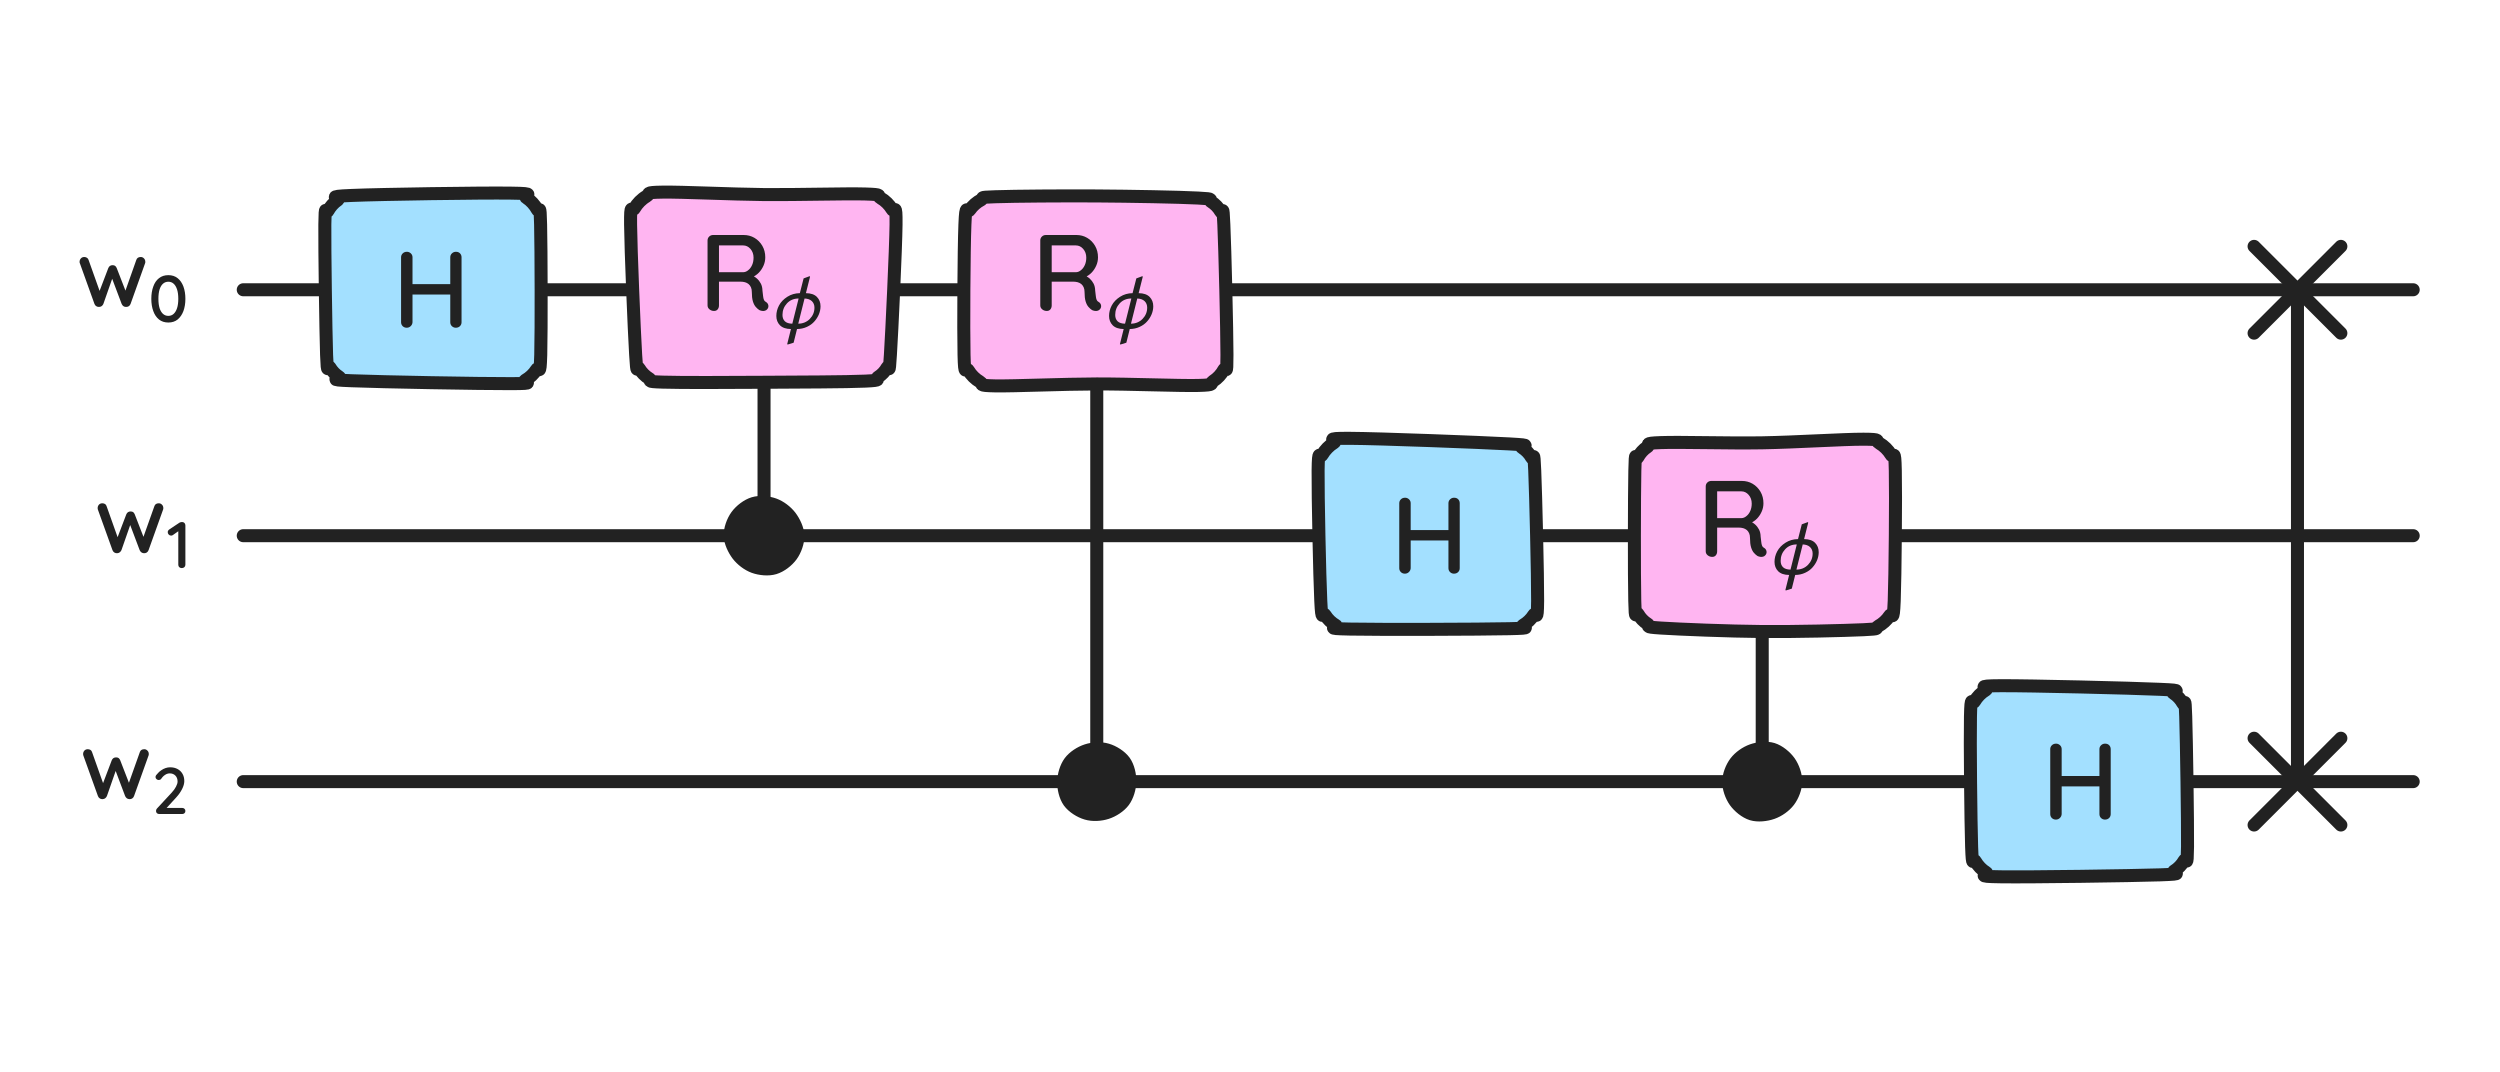
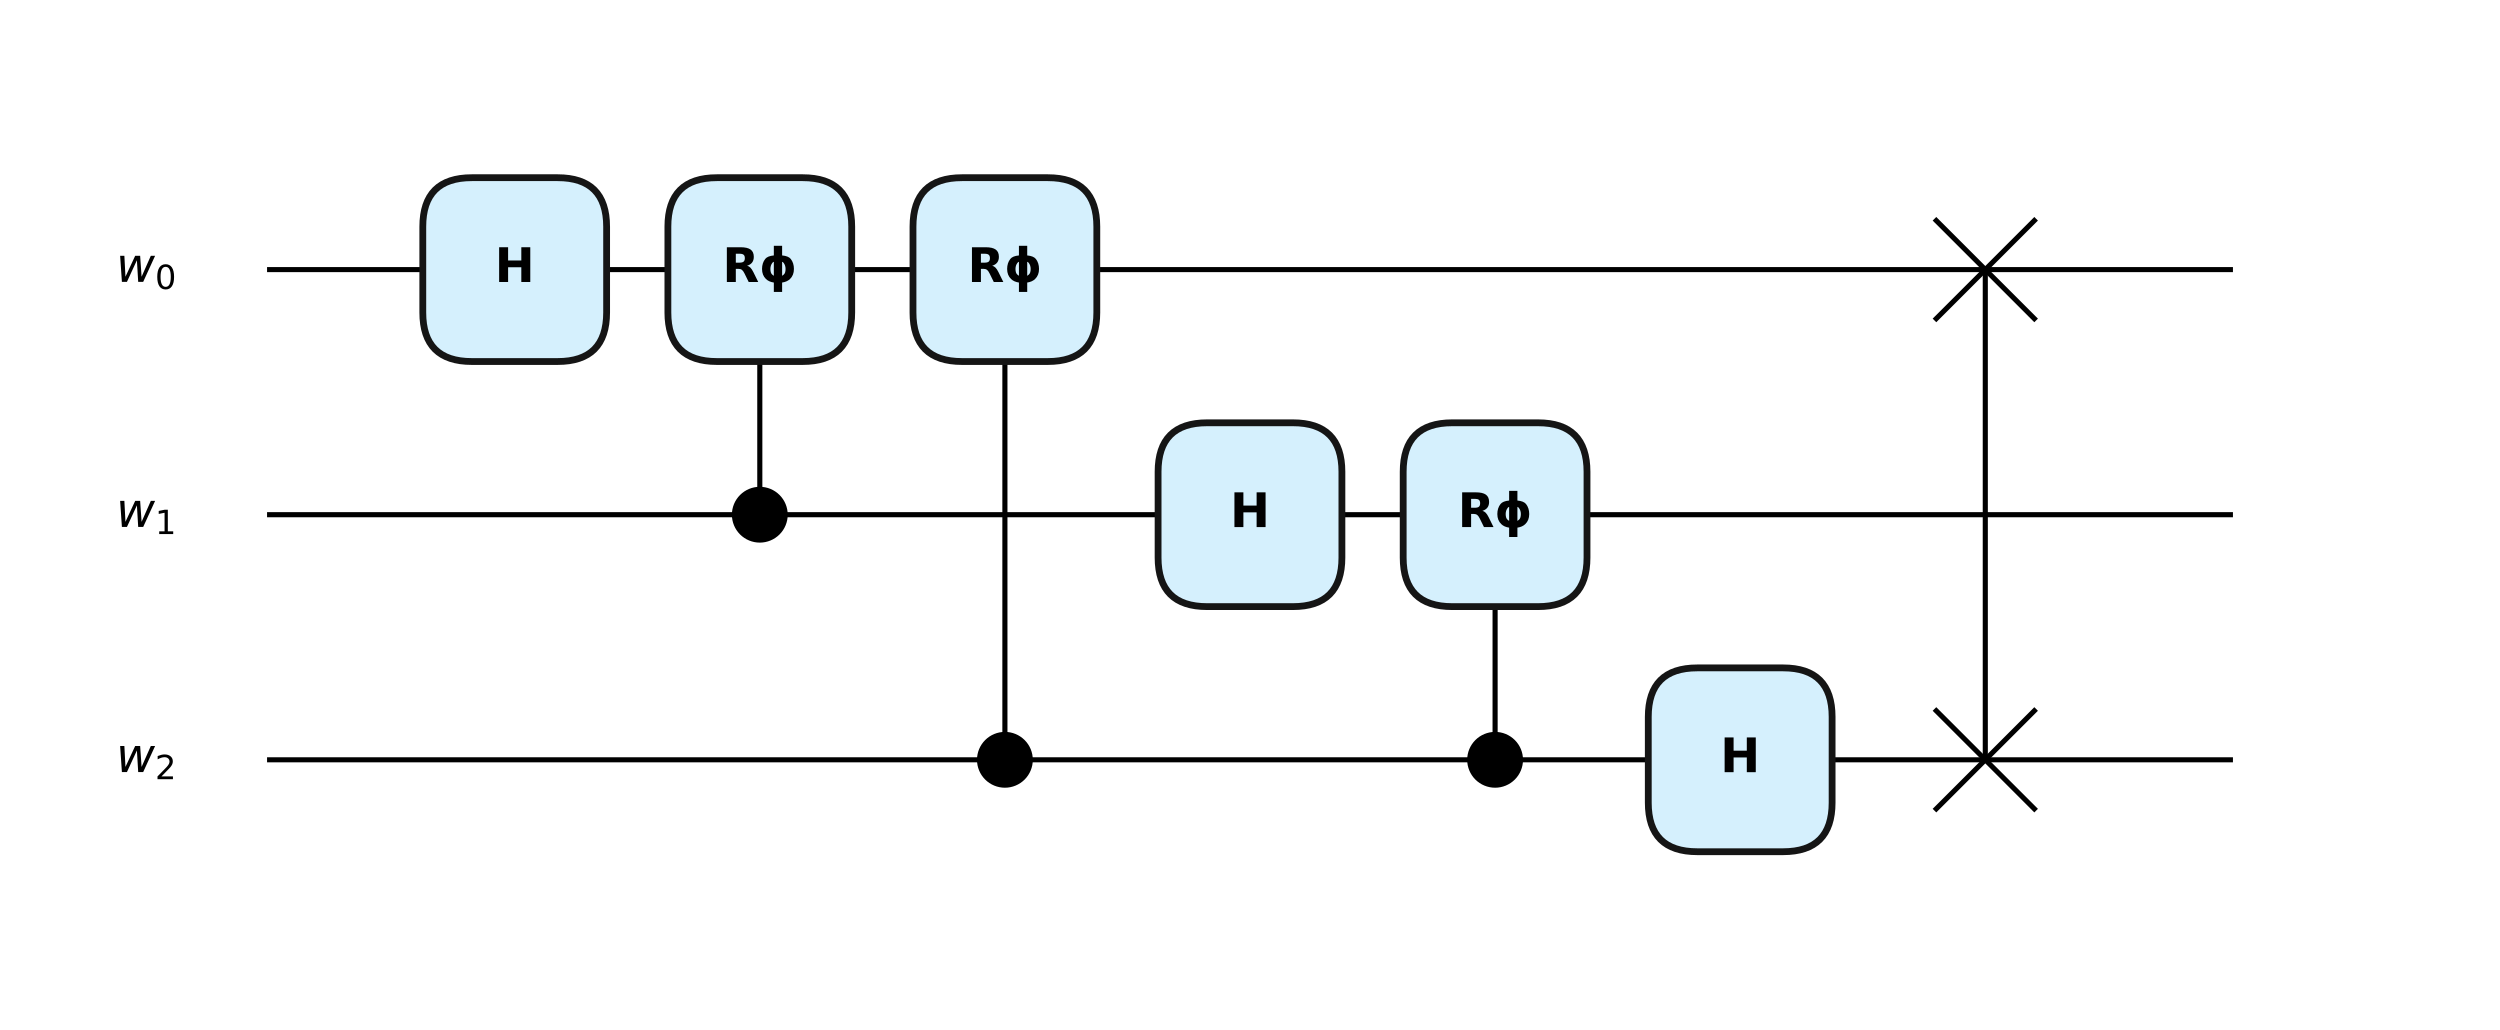
- <svg xmlns="http://www.w3.org/2000/svg" viewBox="-33.63 -40.06 345.63 148.13" width="345.63" height="148.13">
-   <g stroke-linecap="round" stroke-linejoin="round">
-     <path d="M0,0C2.27,0 9.09,0 13.64,0C18.18,0 22.73,0 27.27,0C31.82,0 36.36,0 40.91,0C45.45,0 50,0 54.55,0C59.09,0 63.64,0 68.18,0C72.73,0 77.27,0 81.82,0C86.36,0 90.91,0 95.45,0C100,0 104.55,0 109.09,0C113.64,0 118.18,0 122.73,0C127.27,0 131.82,0 136.36,0C140.91,0 145.45,0 150,0C154.55,0 159.09,0 163.64,0C168.18,0 172.73,0 177.27,0C181.82,0 186.36,0 190.91,0C195.45,0 200,0 204.55,0C209.09,0 213.64,0 218.18,0C222.73,0 227.27,0 231.82,0C236.36,0 240.91,0 245.45,0C250,0 254.55,0 259.09,0C263.64,0 268.18,0 272.73,0C277.27,0 281.82,0 286.36,0C290.91,0 297.73,0 300,0" fill="none" stroke="#222222" stroke-width="1.8" />
-     <path d="M0,34C2.27,34 9.09,34 13.64,34C18.18,34 22.73,34 27.27,34C31.82,34 36.36,34 40.91,34C45.45,34 50,34 54.55,34C59.09,34 63.64,34 68.18,34C72.73,34 77.27,34 81.82,34C86.36,34 90.91,34 95.45,34C100,34 104.55,34 109.09,34C113.64,34 118.18,34 122.73,34C127.27,34 131.82,34 136.36,34C140.91,34 145.45,34 150,34C154.55,34 159.09,34 163.64,34C168.18,34 172.73,34 177.27,34C181.82,34 186.36,34 190.91,34C195.45,34 200,34 204.55,34C209.09,34 213.64,34 218.18,34C222.73,34 227.27,34 231.82,34C236.36,34 240.91,34 245.45,34C250,34 254.55,34 259.09,34C263.64,34 268.18,34 272.73,34C277.27,34 281.82,34 286.36,34C290.91,34 297.73,34 300,34" fill="none" stroke="#222222" stroke-width="1.8" />
-     <path d="M0,68C2.27,68 9.09,68 13.64,68C18.18,68 22.73,68 27.27,68C31.82,68 36.36,68 40.91,68C45.45,68 50,68 54.55,68C59.09,68 63.64,68 68.18,68C72.73,68 77.27,68 81.82,68C86.36,68 90.91,68 95.45,68C100,68 104.55,68 109.09,68C113.64,68 118.18,68 122.73,68C127.27,68 131.82,68 136.36,68C140.91,68 145.45,68 150,68C154.55,68 159.09,68 163.64,68C168.18,68 172.73,68 177.27,68C181.82,68 186.36,68 190.91,68C195.45,68 200,68 204.55,68C209.09,68 213.64,68 218.18,68C222.73,68 227.27,68 231.82,68C236.36,68 240.91,68 245.45,68C250,68 254.55,68 259.09,68C263.64,68 268.18,68 272.73,68C277.27,68 281.82,68 286.36,68C290.91,68 297.73,68 300,68" fill="none" stroke="#222222" stroke-width="1.8" />
-     <path d="M72,0C72,1.89 72,7.56 72,11.33C72,15.11 72,18.89 72,22.67C72,26.44 72,32.11 72,34" fill="none" stroke="#222222" stroke-width="1.8" />
-     <path d="M118,0C118,2.27 118,9.07 118,13.6C118,18.13 118,22.67 118,27.2C118,31.73 118,36.27 118,40.8C118,45.33 118,49.87 118,54.4C118,58.93 118,65.73 118,68" fill="none" stroke="#222222" stroke-width="1.8" />
-     <path d="M210,34C210,35.89 210,41.56 210,45.33C210,49.11 210,52.89 210,56.67C210,60.44 210,66.11 210,68" fill="none" stroke="#222222" stroke-width="1.8" />
-     <path d="M284,0C284,2.27 284,9.07 284,13.6C284,18.13 284,22.67 284,27.2C284,31.73 284,36.27 284,40.8C284,45.33 284,49.87 284,54.4C284,58.93 284,65.73 284,68" fill="none" stroke="#222222" stroke-width="1.8" />
-     <path d="M39.15,-12.72C39.75,-12.34 40.31,-11.72 40.64,-11.1C40.97,-10.48 41.03,-12.35 41.11,-9C41.19,-5.65 41.22,5.66 41.13,9C41.03,12.34 40.89,10.46 40.54,11.04C40.18,11.62 39.6,12.17 39.02,12.49C38.43,12.81 41,12.97 37,12.98C33,13 18.96,12.74 15,12.58C11.04,12.43 13.75,12.35 13.25,12.04C12.74,11.73 12.28,11.24 11.99,10.74C11.7,10.23 11.64,12.29 11.52,9C11.41,5.71 11.25,-5.68 11.28,-9C11.32,-12.32 11.42,-10.33 11.71,-10.9C12.01,-11.46 12.5,-12.03 13.05,-12.39C13.59,-12.74 11.01,-12.88 15,-13.04C18.99,-13.21 32.98,-13.42 37,-13.36C41.02,-13.31 38.54,-13.09 39.15,-12.72Z" fill="#A3E0FF" stroke="#222222" stroke-width="1.8" />
-     <path d="M88.12,-12.68C88.74,-12.33 89.33,-11.74 89.69,-11.13C90.04,-10.52 90.28,-12.35 90.25,-9C90.21,-5.65 89.68,5.71 89.47,9C89.27,12.29 89.31,10.23 89.02,10.75C88.74,11.26 88.28,11.76 87.77,12.07C87.27,12.39 88.63,12.51 86,12.63C83.37,12.75 76.67,12.76 72,12.79C67.33,12.81 60.65,12.86 58,12.77C55.35,12.69 56.66,12.58 56.11,12.27C55.57,11.95 55.05,11.42 54.74,10.88C54.43,10.34 54.45,12.31 54.25,9C54.05,5.69 53.58,-5.62 53.55,-9C53.52,-12.38 53.73,-10.6 54.09,-11.26C54.46,-11.91 55.09,-12.55 55.74,-12.92C56.39,-13.29 55.29,-13.46 58,-13.5C60.71,-13.54 67.33,-13.21 72,-13.16C76.67,-13.12 83.31,-13.32 86,-13.24C88.69,-13.16 87.51,-13.03 88.12,-12.68Z" fill="#FFB5F1" stroke="#222222" stroke-width="1.8" />
-     <path d="M133.83,-12.17C134.35,-11.85 134.84,-11.34 135.13,-10.81C135.42,-10.28 135.43,-12.3 135.57,-9C135.72,-5.7 136,5.66 136,9C136,12.34 135.88,10.45 135.56,11.06C135.24,11.66 134.69,12.27 134.1,12.63C133.5,12.99 134.68,13.16 132,13.23C129.32,13.29 122.67,13.01 118,13.02C113.33,13.03 106.69,13.33 104,13.29C101.31,13.24 102.47,13.08 101.85,12.73C101.22,12.37 100.62,11.78 100.26,11.16C99.89,10.54 99.73,12.36 99.65,9C99.57,5.64 99.63,-5.66 99.77,-9C99.9,-12.34 100.08,-10.48 100.45,-11.05C100.83,-11.62 101.43,-12.13 102.02,-12.43C102.61,-12.74 101.34,-12.77 104,-12.86C106.66,-12.95 113.33,-13 118,-12.97C122.67,-12.94 129.36,-12.82 132,-12.68C134.64,-12.55 133.31,-12.48 133.83,-12.17Z" fill="#FFB5F1" stroke="#222222" stroke-width="1.8" />
-     <path d="M176.82,21.84C177.34,22.16 177.83,22.68 178.11,23.2C178.4,23.73 178.41,21.7 178.55,25C178.69,28.3 178.97,39.67 178.95,43C178.92,46.33 178.73,44.4 178.4,44.96C178.07,45.52 177.51,46.05 176.95,46.37C176.38,46.69 178.99,46.77 175,46.86C171.01,46.95 156.99,46.99 153,46.91C149.01,46.83 151.61,46.71 151.04,46.39C150.47,46.07 149.92,45.54 149.58,44.98C149.23,44.41 149.13,46.33 148.97,43C148.81,39.67 148.57,28.37 148.6,25C148.64,21.63 148.82,23.44 149.18,22.8C149.55,22.16 150.15,21.54 150.78,21.16C151.42,20.79 148.96,20.51 153,20.54C157.04,20.56 171.03,21.09 175,21.31C178.97,21.53 176.3,21.53 176.82,21.84Z" fill="#A3E0FF" stroke="#222222" stroke-width="1.8" />
-     <path d="M226.19,21.21C226.82,21.57 227.43,22.17 227.8,22.8C228.17,23.44 228.33,21.63 228.4,25C228.48,28.37 228.38,39.65 228.25,43C228.11,46.35 227.97,44.49 227.6,45.08C227.23,45.66 226.63,46.2 226.03,46.52C225.43,46.84 226.67,46.87 224,47C221.33,47.12 214.67,47.29 210,47.25C205.33,47.21 198.64,46.94 196,46.77C193.36,46.6 194.68,46.53 194.15,46.2C193.62,45.88 193.13,45.36 192.84,44.83C192.54,44.29 192.45,46.3 192.38,43C192.3,39.7 192.32,28.31 192.39,25C192.46,21.69 192.52,23.7 192.81,23.16C193.1,22.61 193.58,22.07 194.11,21.73C194.64,21.39 193.35,21.22 196,21.13C198.65,21.03 205.33,21.24 210,21.16C214.67,21.08 221.3,20.65 224,20.66C226.7,20.67 225.55,20.86 226.19,21.21Z" fill="#FFB5F1" stroke="#222222" stroke-width="1.8" />
-     <path d="M266.86,55.79C267.38,56.11 267.87,56.65 268.15,57.18C268.43,57.72 268.44,55.7 268.55,59C268.66,62.3 268.83,73.68 268.8,77C268.76,80.32 268.64,78.37 268.33,78.92C268.02,79.48 267.49,80.03 266.94,80.36C266.38,80.68 268.99,80.75 265,80.89C261.01,81.02 247.01,81.22 243,81.16C238.99,81.11 241.53,80.91 240.95,80.55C240.36,80.2 239.82,79.62 239.48,79.03C239.15,78.44 239.07,80.34 238.95,77C238.84,73.66 238.72,62.35 238.79,59C238.86,55.65 239.01,57.51 239.36,56.9C239.71,56.29 240.28,55.71 240.89,55.35C241.5,54.99 238.98,54.76 243,54.74C247.02,54.72 261.02,55.06 265,55.24C268.98,55.41 266.33,55.46 266.86,55.79Z" fill="#A3E0FF" stroke="#222222" stroke-width="1.8" />
-     <path d="M75.77,36.74C75.23,37.48 74.31,38.19 73.45,38.45C72.59,38.71 71.45,38.59 70.61,38.29C69.76,37.98 68.93,37.34 68.38,36.63C67.84,35.91 67.35,34.89 67.32,34C67.3,33.11 67.69,32 68.23,31.26C68.77,30.52 69.69,29.81 70.55,29.55C71.41,29.29 72.55,29.41 73.39,29.71C74.24,30.02 75.07,30.66 75.62,31.37C76.16,32.09 76.65,33.11 76.68,34C76.7,34.89 76.31,36 75.77,36.74Z" fill="#222222" stroke="#222222" stroke-width="1.8" />
-     <path d="M121.71,70.7C121.18,71.41 120.25,72.01 119.39,72.29C118.54,72.57 117.44,72.64 116.58,72.38C115.71,72.13 114.71,71.5 114.18,70.77C113.66,70.04 113.41,68.91 113.43,68C113.45,67.09 113.76,66.02 114.29,65.3C114.82,64.59 115.75,63.99 116.61,63.71C117.46,63.43 118.56,63.36 119.42,63.62C120.29,63.87 121.29,64.5 121.82,65.23C122.34,65.96 122.59,67.09 122.57,68C122.55,68.91 122.24,69.98 121.71,70.7Z" fill="#222222" stroke="#222222" stroke-width="1.8" />
-     <path d="M213.67,70.67C213.13,71.38 212.25,72 211.4,72.3C210.54,72.6 209.41,72.73 208.55,72.47C207.69,72.2 206.79,71.46 206.26,70.72C205.73,69.97 205.36,68.9 205.37,68C205.38,67.1 205.79,66.05 206.33,65.33C206.87,64.62 207.75,64 208.6,63.7C209.46,63.4 210.59,63.27 211.45,63.53C212.31,63.8 213.21,64.54 213.74,65.28C214.27,66.03 214.64,67.1 214.63,68C214.62,68.9 214.21,69.95 213.67,70.67Z" fill="#222222" stroke="#222222" stroke-width="1.8" />
-     <path d="M278,-6C279,-5 282,-2 284,0C286,2 289,5 290,6" fill="none" stroke="#222222" stroke-width="1.8" />
-     <path d="M278,6C279,5 282,2 284,0C286,-2 289,-5 290,-6" fill="none" stroke="#222222" stroke-width="1.8" />
-     <path d="M278,62C279,63 282,66 284,68C286,70 289,73 290,74" fill="none" stroke="#222222" stroke-width="1.8" />
-     <path d="M278,74C279,73 282,70 284,68C286,66 289,63 290,62" fill="none" stroke="#222222" stroke-width="1.8" />
-     <path d="M22.63,-5.25Q22.93,-5.25 23.17,-5.03Q23.4,-4.81 23.4,-4.49L23.4,4.49Q23.38,4.81 23.15,5.03Q22.92,5.25 22.6,5.25Q22.26,5.25 22.04,5.03Q21.82,4.81 21.82,4.49L21.82,-4.49Q21.82,-4.81 22.05,-5.03Q22.27,-5.25 22.63,-5.25ZM29.4,-5.25Q29.76,-5.25 29.97,-5.03Q30.18,-4.81 30.18,-4.49L30.18,4.49Q30.18,4.81 29.96,5.03Q29.74,5.25 29.38,5.25Q29.07,5.25 28.84,5.03Q28.62,4.81 28.62,4.49L28.62,-4.49Q28.62,-4.81 28.85,-5.03Q29.08,-5.25 29.4,-5.25ZM22.57,-0.78L29.41,-0.78L29.4,0.66L22.56,0.66L22.57,-0.78Z" fill="#222222" stroke="none" />
-     <path d="M65.09,2.93Q64.73,2.93 64.46,2.71Q64.19,2.49 64.19,2.16L64.19,-6.81Q64.19,-7.14 64.42,-7.36Q64.64,-7.57 64.96,-7.57L69.19,-7.57Q70,-7.57 70.67,-7.18Q71.35,-6.78 71.76,-6.08Q72.17,-5.38 72.17,-4.48Q72.17,-3.88 71.93,-3.34Q71.69,-2.79 71.29,-2.37Q70.88,-1.95 70.37,-1.74L70.21,-2.02Q70.67,-1.86 71.02,-1.55Q71.36,-1.24 71.57,-0.83Q71.77,-0.42 71.78,0.11Q71.83,0.57 71.87,0.88Q71.9,1.19 71.98,1.38Q72.05,1.58 72.25,1.68Q72.52,1.83 72.59,2.13Q72.65,2.43 72.46,2.67Q72.32,2.85 72.12,2.9Q71.92,2.96 71.71,2.92Q71.5,2.88 71.35,2.81Q71.11,2.66 70.86,2.38Q70.61,2.1 70.46,1.61Q70.31,1.11 70.31,0.3Q70.31,-0.07 70.19,-0.34Q70.07,-0.61 69.86,-0.79Q69.65,-0.96 69.37,-1.04Q69.08,-1.12 68.74,-1.12L65.56,-1.12L65.77,-1.42L65.77,2.16Q65.77,2.49 65.59,2.71Q65.41,2.93 65.09,2.93ZM65.57,-2.43L69.16,-2.43Q69.5,-2.44 69.82,-2.71Q70.15,-2.97 70.35,-3.42Q70.55,-3.87 70.55,-4.44Q70.55,-5.16 70.12,-5.65Q69.7,-6.13 69.11,-6.13L65.6,-6.13L65.77,-6.52L65.77,-2.11L65.57,-2.43ZM78.36,-1.8L77.79,0.47Q78.81,0.48 79.31,0.99Q79.81,1.5 79.81,2.28Q79.81,2.83 79.59,3.38Q79.37,3.92 78.96,4.38Q78.56,4.84 77.93,5.13Q77.31,5.42 76.56,5.43L76.09,7.32L75.28,7.57L75.2,7.52L75.72,5.43Q74.71,5.42 74.2,4.91Q73.7,4.4 73.7,3.62Q73.7,2.87 74.07,2.17Q74.45,1.46 75.22,0.97Q75.99,0.48 76.95,0.47L77.47,-1.57L78.31,-1.88L78.36,-1.8ZM77.6,1.21L76.73,4.69Q77.69,4.68 78.33,4.03Q78.97,3.37 78.97,2.47Q78.97,1.92 78.61,1.57Q78.24,1.23 77.6,1.21ZM75.91,4.69L76.78,1.21Q75.79,1.21 75.17,1.88Q74.55,2.55 74.55,3.48Q74.55,4.04 74.88,4.36Q75.22,4.68 75.91,4.69Z" fill="#222222" stroke="none" />
-     <path d="M111.09,2.93Q110.73,2.93 110.46,2.71Q110.19,2.49 110.19,2.16L110.19,-6.81Q110.19,-7.14 110.42,-7.36Q110.64,-7.57 110.96,-7.57L115.19,-7.57Q116,-7.57 116.67,-7.18Q117.35,-6.78 117.76,-6.08Q118.17,-5.38 118.17,-4.48Q118.17,-3.88 117.93,-3.34Q117.69,-2.79 117.29,-2.37Q116.88,-1.95 116.37,-1.74L116.21,-2.02Q116.67,-1.86 117.02,-1.55Q117.36,-1.24 117.57,-0.83Q117.77,-0.42 117.78,0.11Q117.83,0.57 117.87,0.88Q117.9,1.19 117.98,1.38Q118.05,1.58 118.25,1.68Q118.52,1.83 118.59,2.13Q118.65,2.43 118.46,2.67Q118.32,2.85 118.12,2.9Q117.92,2.96 117.71,2.92Q117.5,2.88 117.35,2.81Q117.11,2.66 116.86,2.38Q116.61,2.1 116.46,1.61Q116.31,1.11 116.31,0.3Q116.31,-0.07 116.19,-0.34Q116.07,-0.61 115.86,-0.79Q115.65,-0.96 115.37,-1.04Q115.08,-1.12 114.74,-1.12L111.56,-1.12L111.77,-1.42L111.77,2.16Q111.77,2.49 111.59,2.71Q111.41,2.93 111.09,2.93ZM111.57,-2.43L115.16,-2.43Q115.5,-2.44 115.82,-2.71Q116.15,-2.97 116.35,-3.42Q116.55,-3.87 116.55,-4.44Q116.55,-5.16 116.12,-5.65Q115.7,-6.13 115.11,-6.13L111.6,-6.13L111.77,-6.52L111.77,-2.11L111.57,-2.43ZM124.36,-1.8L123.79,0.47Q124.81,0.48 125.31,0.99Q125.81,1.5 125.81,2.28Q125.81,2.83 125.59,3.38Q125.37,3.92 124.96,4.38Q124.56,4.84 123.93,5.13Q123.31,5.42 122.56,5.43L122.09,7.32L121.28,7.57L121.2,7.52L121.72,5.43Q120.71,5.42 120.2,4.91Q119.7,4.4 119.7,3.62Q119.7,2.87 120.07,2.17Q120.45,1.46 121.22,0.97Q121.99,0.48 122.95,0.47L123.47,-1.57L124.31,-1.88L124.36,-1.8ZM123.6,1.21L122.73,4.69Q123.69,4.68 124.33,4.03Q124.97,3.37 124.97,2.47Q124.97,1.92 124.61,1.57Q124.24,1.23 123.6,1.21ZM121.91,4.69L122.78,1.21Q121.79,1.21 121.17,1.88Q120.55,2.55 120.55,3.48Q120.55,4.04 120.88,4.36Q121.22,4.68 121.91,4.69Z" fill="#222222" stroke="none" />
-     <path d="M160.63,28.75Q160.93,28.75 161.17,28.97Q161.4,29.19 161.4,29.51L161.4,38.49Q161.38,38.81 161.15,39.03Q160.92,39.25 160.6,39.25Q160.26,39.25 160.04,39.03Q159.82,38.81 159.82,38.49L159.82,29.51Q159.82,29.19 160.05,28.97Q160.27,28.75 160.63,28.75ZM167.4,28.75Q167.76,28.75 167.97,28.97Q168.18,29.19 168.18,29.51L168.18,38.49Q168.18,38.81 167.96,39.03Q167.74,39.25 167.38,39.25Q167.07,39.25 166.84,39.03Q166.62,38.81 166.62,38.49L166.62,29.51Q166.62,29.19 166.85,28.97Q167.08,28.75 167.4,28.75ZM160.57,33.22L167.41,33.22L167.4,34.66L160.56,34.66L160.57,33.22Z" fill="#222222" stroke="none" />
-     <path d="M203.09,36.93Q202.73,36.93 202.46,36.71Q202.19,36.49 202.19,36.16L202.19,27.19Q202.19,26.86 202.42,26.64Q202.64,26.43 202.96,26.43L207.19,26.43Q208,26.43 208.67,26.82Q209.35,27.22 209.76,27.92Q210.17,28.62 210.17,29.52Q210.17,30.12 209.93,30.66Q209.69,31.21 209.29,31.63Q208.88,32.05 208.37,32.26L208.21,31.98Q208.67,32.14 209.02,32.45Q209.36,32.76 209.57,33.17Q209.77,33.58 209.78,34.11Q209.83,34.57 209.87,34.88Q209.9,35.19 209.98,35.38Q210.05,35.58 210.25,35.68Q210.52,35.83 210.59,36.13Q210.65,36.43 210.46,36.67Q210.32,36.85 210.12,36.9Q209.92,36.96 209.71,36.92Q209.5,36.88 209.35,36.81Q209.11,36.66 208.86,36.38Q208.61,36.1 208.46,35.61Q208.31,35.11 208.31,34.3Q208.31,33.93 208.19,33.66Q208.07,33.39 207.86,33.21Q207.65,33.04 207.37,32.96Q207.08,32.88 206.74,32.88L203.56,32.88L203.77,32.58L203.77,36.16Q203.77,36.49 203.59,36.71Q203.41,36.93 203.09,36.93ZM203.57,31.57L207.16,31.57Q207.5,31.56 207.82,31.29Q208.15,31.03 208.35,30.58Q208.55,30.13 208.55,29.56Q208.55,28.84 208.12,28.35Q207.7,27.87 207.11,27.87L203.6,27.87L203.77,27.48L203.77,31.89L203.57,31.57ZM216.36,32.2L215.79,34.47Q216.81,34.48 217.31,34.99Q217.81,35.5 217.81,36.28Q217.81,36.83 217.59,37.38Q217.37,37.92 216.96,38.38Q216.56,38.84 215.93,39.13Q215.31,39.42 214.56,39.43L214.09,41.32L213.28,41.57L213.2,41.52L213.72,39.43Q212.71,39.42 212.2,38.91Q211.7,38.4 211.7,37.62Q211.7,36.87 212.07,36.17Q212.45,35.46 213.22,34.97Q213.99,34.48 214.95,34.47L215.47,32.43L216.31,32.12L216.36,32.2ZM215.6,35.21L214.73,38.69Q215.69,38.68 216.33,38.03Q216.97,37.37 216.97,36.47Q216.97,35.92 216.61,35.57Q216.24,35.23 215.6,35.21ZM213.91,38.69L214.78,35.21Q213.79,35.21 213.17,35.88Q212.55,36.55 212.55,37.48Q212.55,38.04 212.88,38.36Q213.22,38.68 213.91,38.69Z" fill="#222222" stroke="none" />
-     <path d="M250.63,62.75Q250.93,62.75 251.17,62.97Q251.4,63.19 251.4,63.51L251.4,72.49Q251.38,72.81 251.15,73.03Q250.92,73.25 250.6,73.25Q250.26,73.25 250.04,73.03Q249.82,72.81 249.82,72.49L249.82,63.51Q249.82,63.19 250.05,62.97Q250.27,62.75 250.63,62.75ZM257.4,62.75Q257.76,62.75 257.97,62.97Q258.18,63.19 258.18,63.51L258.18,72.49Q258.18,72.81 257.96,73.03Q257.74,73.25 257.38,73.25Q257.07,73.25 256.84,73.03Q256.62,72.81 256.62,72.49L256.62,63.51Q256.62,63.19 256.85,62.97Q257.08,62.75 257.4,62.75ZM250.57,67.22L257.41,67.22L257.4,68.66L250.56,68.66L250.57,67.22Z" fill="#222222" stroke="none" />
-     <path d="M-14.16,-4.53Q-13.92,-4.53 -13.73,-4.34Q-13.54,-4.15 -13.54,-3.85Q-13.54,-3.79 -13.55,-3.72Q-13.56,-3.66 -13.59,-3.61L-15.58,1.96Q-15.66,2.18 -15.85,2.29Q-16.05,2.4 -16.26,2.37Q-16.63,2.35 -16.81,1.96L-18.28,-1.94L-17.98,-1.92L-19.34,1.96Q-19.52,2.35 -19.9,2.37Q-20.09,2.4 -20.29,2.29Q-20.49,2.18 -20.57,1.96L-22.57,-3.61Q-22.63,-3.72 -22.63,-3.85Q-22.63,-4.13 -22.45,-4.33Q-22.27,-4.53 -21.98,-4.53Q-21.77,-4.53 -21.61,-4.42Q-21.44,-4.32 -21.38,-4.11L-19.71,0.58L-20.01,0.55L-18.66,-2.99Q-18.49,-3.4 -18.06,-3.4Q-17.83,-3.4 -17.7,-3.29Q-17.57,-3.19 -17.49,-2.99L-16.11,0.57L-16.46,0.61L-14.79,-4.11Q-14.66,-4.53 -14.16,-4.53ZM-10.36,4.53Q-11.12,4.53 -11.65,4.11Q-12.18,3.68 -12.44,2.94Q-12.71,2.2 -12.71,1.25Q-12.71,0.3 -12.44,-0.44Q-12.18,-1.19 -11.65,-1.6Q-11.12,-2.02 -10.36,-2.02Q-9.59,-2.02 -9.07,-1.6Q-8.55,-1.19 -8.27,-0.44Q-8,0.3 -8,1.25Q-8,2.2 -8.27,2.94Q-8.55,3.68 -9.07,4.11Q-9.59,4.53 -10.36,4.53ZM-10.36,3.61Q-9.93,3.61 -9.63,3.34Q-9.32,3.06 -9.15,2.54Q-8.98,2.01 -8.98,1.25Q-8.98,0.49 -9.15,-0.04Q-9.32,-0.57 -9.63,-0.84Q-9.93,-1.11 -10.36,-1.11Q-10.78,-1.11 -11.09,-0.84Q-11.4,-0.57 -11.57,-0.04Q-11.73,0.49 -11.73,1.25Q-11.73,2.01 -11.57,2.54Q-11.4,3.06 -11.09,3.34Q-10.78,3.61 -10.36,3.61Z" fill="#222222" stroke="none" />
-     <path d="M-11.67,29.52Q-11.42,29.52 -11.24,29.71Q-11.05,29.89 -11.05,30.19Q-11.05,30.26 -11.06,30.32Q-11.07,30.39 -11.1,30.44L-13.09,36Q-13.17,36.22 -13.36,36.34Q-13.56,36.45 -13.76,36.42Q-14.14,36.39 -14.32,36L-15.79,32.1L-15.49,32.13L-16.84,36Q-17.03,36.39 -17.4,36.42Q-17.6,36.45 -17.8,36.34Q-18,36.22 -18.08,36L-20.08,30.44Q-20.13,30.32 -20.13,30.19Q-20.13,29.92 -19.96,29.72Q-19.78,29.52 -19.48,29.52Q-19.28,29.52 -19.11,29.62Q-18.95,29.72 -18.89,29.93L-17.22,34.63L-17.52,34.6L-16.17,31.05Q-16,30.65 -15.57,30.65Q-15.34,30.65 -15.21,30.75Q-15.08,30.86 -15,31.05L-13.62,34.61L-13.97,34.65L-12.29,29.93Q-12.16,29.52 -11.67,29.52ZM-8.5,38.48Q-8.71,38.48 -8.85,38.35Q-8.98,38.22 -8.98,38.02L-8.98,33.14L-8.86,33.3L-9.71,33.9Q-9.82,33.99 -9.97,33.99Q-10.16,33.99 -10.3,33.85Q-10.44,33.71 -10.44,33.51Q-10.44,33.28 -10.2,33.12L-8.82,32.2Q-8.74,32.15 -8.64,32.13Q-8.55,32.11 -8.46,32.11Q-8.26,32.11 -8.13,32.24Q-8,32.38 -8,32.58L-8,38.02Q-8,38.22 -8.14,38.35Q-8.28,38.48 -8.5,38.48Z" fill="#222222" stroke="none" />
-     <path d="M-13.68,63.52Q-13.43,63.52 -13.25,63.71Q-13.06,63.89 -13.06,64.19Q-13.06,64.26 -13.07,64.32Q-13.08,64.39 -13.11,64.44L-15.1,70Q-15.18,70.22 -15.37,70.34Q-15.57,70.45 -15.77,70.42Q-16.15,70.39 -16.33,70L-17.8,66.1L-17.5,66.13L-18.85,70Q-19.04,70.39 -19.41,70.42Q-19.61,70.45 -19.81,70.34Q-20.01,70.22 -20.09,70L-22.09,64.44Q-22.14,64.32 -22.14,64.19Q-22.14,63.92 -21.97,63.72Q-21.79,63.52 -21.49,63.52Q-21.29,63.52 -21.12,63.62Q-20.96,63.72 -20.9,63.93L-19.23,68.63L-19.53,68.6L-18.18,65.05Q-18.01,64.65 -17.58,64.65Q-17.35,64.65 -17.22,64.75Q-17.09,64.86 -17.01,65.05L-15.63,68.61L-15.98,68.65L-14.3,63.93Q-14.17,63.52 -13.68,63.52ZM-8.43,71.64Q-8.25,71.64 -8.12,71.76Q-8,71.88 -8,72.06Q-8,72.25 -8.12,72.36Q-8.25,72.48 -8.43,72.48L-11.62,72.48Q-11.82,72.48 -11.94,72.36Q-12.06,72.25 -12.06,72.05Q-12.06,71.86 -11.93,71.72L-9.9,69.53Q-9.51,69.11 -9.3,68.7Q-9.08,68.29 -9.08,67.98Q-9.08,67.48 -9.38,67.17Q-9.68,66.86 -10.18,66.86Q-10.38,66.86 -10.6,66.95Q-10.81,67.05 -11,67.21Q-11.18,67.37 -11.32,67.58Q-11.41,67.71 -11.5,67.74Q-11.59,67.78 -11.68,67.78Q-11.85,67.78 -11.99,67.66Q-12.13,67.53 -12.13,67.37Q-12.13,67.24 -12.05,67.12Q-11.97,67 -11.84,66.88Q-11.64,66.63 -11.35,66.44Q-11.07,66.24 -10.75,66.13Q-10.43,66.02 -10.12,66.02Q-9.52,66.02 -9.08,66.26Q-8.64,66.5 -8.4,66.92Q-8.15,67.35 -8.15,67.93Q-8.15,68.42 -8.45,69.02Q-8.75,69.62 -9.27,70.19L-10.68,71.73L-10.78,71.64L-8.43,71.64Z" fill="#222222" stroke="none" />
+ <svg xmlns="http://www.w3.org/2000/svg" xmlns:xlink="http://www.w3.org/1999/xlink" width="734.4pt" height="302.4pt" viewBox="0 0 734.4 302.4" version="1.1">
+   <defs>
+     <style type="text/css">*{stroke-linejoin: round; stroke-linecap: butt}</style>
+   </defs>
+   <g id="figure_1">
+     <g id="patch_1">
+       <path d="M 0 302.4  L 734.4 302.4  L 734.4 0  L 0 0  L 0 302.4  z " style="fill: none" />
+     </g>
+     <g id="axes_1">
+       <g id="line2d_1">
+         <path d="M 79.2 79.2  L 655.2 79.2  " clip-path="url(#p1400698194)" style="fill: none; stroke: #000000; stroke-width: 1.5; stroke-linecap: square" />
+       </g>
+       <g id="line2d_2">
+         <path d="M 79.2 151.2  L 655.2 151.2  " clip-path="url(#p1400698194)" style="fill: none; stroke: #000000; stroke-width: 1.5; stroke-linecap: square" />
+       </g>
+       <g id="line2d_3">
+         <path d="M 79.2 223.2  L 655.2 223.2  " clip-path="url(#p1400698194)" style="fill: none; stroke: #000000; stroke-width: 1.5; stroke-linecap: square" />
+       </g>
+       <g id="line2d_4">
+         <path d="M 223.2 79.2  L 223.2 151.2  " clip-path="url(#p1400698194)" style="fill: none; stroke: #000000; stroke-width: 1.5; stroke-linecap: square" />
+       </g>
+       <g id="line2d_5">
+         <path d="M 295.2 79.2  L 295.2 223.2  " clip-path="url(#p1400698194)" style="fill: none; stroke: #000000; stroke-width: 1.5; stroke-linecap: square" />
+       </g>
+       <g id="line2d_6">
+         <path d="M 439.2 151.2  L 439.2 223.2  " clip-path="url(#p1400698194)" style="fill: none; stroke: #000000; stroke-width: 1.5; stroke-linecap: square" />
+       </g>
+       <g id="line2d_7">
+         <path d="M 583.2 79.2  L 583.2 223.2  " clip-path="url(#p1400698194)" style="fill: none; stroke: #000000; stroke-width: 1.5; stroke-linecap: square" />
+       </g>
+       <g id="line2d_8">
+         <path d="M 568.8 64.8  L 597.6 93.6  " clip-path="url(#p1400698194)" style="fill: none; stroke: #000000; stroke-width: 1.5; stroke-linecap: square" />
+       </g>
+       <g id="line2d_9">
+         <path d="M 568.8 93.6  L 597.6 64.8  " clip-path="url(#p1400698194)" style="fill: none; stroke: #000000; stroke-width: 1.5; stroke-linecap: square" />
+       </g>
+       <g id="line2d_10">
+         <path d="M 568.8 208.8  L 597.6 237.6  " clip-path="url(#p1400698194)" style="fill: none; stroke: #000000; stroke-width: 1.5; stroke-linecap: square" />
+       </g>
+       <g id="line2d_11">
+         <path d="M 568.8 237.6  L 597.6 208.8  " clip-path="url(#p1400698194)" style="fill: none; stroke: #000000; stroke-width: 1.5; stroke-linecap: square" />
+       </g>
+       <g id="text_1">
+         <g transform="translate(34.1 82.83672) scale(0.14 -0.14)">
+           <defs>
+             <path id="DejaVuSans-Oblique-5a" d="M 544 3500  L 1113 3500  L 1259 684  L 2566 3500  L 3231 3500  L 3425 684  L 4666 3500  L 5241 3500  L 3641 0  L 2969 0  L 2797 2900  L 1459 0  L 781 0  L 544 3500  z " transform="scale(0.015625)" />
+             <path id="DejaVuSans-13" d="M 2034 4250  Q 1547 4250 1301 3770  Q 1056 3291 1056 2328  Q 1056 1369 1301 889  Q 1547 409 2034 409  Q 2525 409 2770 889  Q 3016 1369 3016 2328  Q 3016 3291 2770 3770  Q 2525 4250 2034 4250  z M 2034 4750  Q 2819 4750 3233 4129  Q 3647 3509 3647 2328  Q 3647 1150 3233 529  Q 2819 -91 2034 -91  Q 1250 -91 836 529  Q 422 1150 422 2328  Q 422 3509 836 4129  Q 1250 4750 2034 4750  z " transform="scale(0.015625)" />
+           </defs>
+           <use xlink:href="#DejaVuSans-Oblique-5a" transform="translate(0 0.3125)" />
+           <use xlink:href="#DejaVuSans-13" transform="translate(81.78711 -14.68745) scale(0.7)" />
+         </g>
+       </g>
+       <g id="text_2">
+         <g transform="translate(34.1 154.8367) scale(0.14 -0.14)">
+           <defs>
+             <path id="DejaVuSans-14" d="M 794 531  L 1825 531  L 1825 4091  L 703 3866  L 703 4441  L 1819 4666  L 2450 4666  L 2450 531  L 3481 531  L 3481 0  L 794 0  L 794 531  z " transform="scale(0.015625)" />
+           </defs>
+           <use xlink:href="#DejaVuSans-Oblique-5a" transform="translate(0 0.3125)" />
+           <use xlink:href="#DejaVuSans-14" transform="translate(81.78711 -14.68745) scale(0.7)" />
+         </g>
+       </g>
+       <g id="text_3">
+         <g transform="translate(34.1 226.8367) scale(0.14 -0.14)">
+           <defs>
+             <path id="DejaVuSans-15" d="M 1228 531  L 3431 531  L 3431 0  L 469 0  L 469 531  Q 828 903 1448 1529  Q 2069 2156 2228 2338  Q 2531 2678 2651 2914  Q 2772 3150 2772 3378  Q 2772 3750 2511 3984  Q 2250 4219 1831 4219  Q 1534 4219 1204 4116  Q 875 4013 500 3803  L 500 4441  Q 881 4594 1212 4672  Q 1544 4750 1819 4750  Q 2544 4750 2975 4387  Q 3406 4025 3406 3419  Q 3406 3131 3298 2873  Q 3191 2616 2906 2266  Q 2828 2175 2409 1742  Q 1991 1309 1228 531  z " transform="scale(0.015625)" />
+           </defs>
+           <use xlink:href="#DejaVuSans-Oblique-5a" transform="translate(0 0.3125)" />
+           <use xlink:href="#DejaVuSans-15" transform="translate(81.78711 -14.68745) scale(0.7)" />
+         </g>
+       </g>
+       <g id="patch_2">
+         <path d="M 223.2 144  C 225.109 144 226.941 144.759 228.291 146.109  C 229.641 147.459 230.4 149.291 230.4 151.2  C 230.4 153.109 229.641 154.941 228.291 156.291  C 226.941 157.641 225.109 158.4 223.2 158.4  C 221.291 158.4 219.459 157.641 218.109 156.291  C 216.759 154.941 216 153.109 216 151.2  C 216 149.291 216.759 147.459 218.109 146.109  C 219.459 144.759 221.291 144 223.2 144  z " clip-path="url(#p1400698194)" style="stroke: #000000; stroke-width: 2; stroke-linejoin: miter" />
+       </g>
+       <g id="patch_3">
+         <path d="M 295.2 216  C 297.109 216 298.941 216.759 300.291 218.109  C 301.641 219.459 302.4 221.291 302.4 223.2  C 302.4 225.109 301.641 226.941 300.291 228.291  C 298.941 229.641 297.109 230.4 295.2 230.4  C 293.291 230.4 291.459 229.641 290.109 228.291  C 288.759 226.941 288 225.109 288 223.2  C 288 221.291 288.759 219.459 290.109 218.109  C 291.459 216.759 293.291 216 295.2 216  z " clip-path="url(#p1400698194)" style="stroke: #000000; stroke-width: 2; stroke-linejoin: miter" />
+       </g>
+       <g id="patch_4">
+         <path d="M 439.2 216  C 441.109 216 442.941 216.759 444.291 218.109  C 445.641 219.459 446.4 221.291 446.4 223.2  C 446.4 225.109 445.641 226.941 444.291 228.291  C 442.941 229.641 441.109 230.4 439.2 230.4  C 437.291 230.4 435.459 229.641 434.109 228.291  C 432.759 226.941 432 225.109 432 223.2  C 432 221.291 432.759 219.459 434.109 218.109  C 435.459 216.759 437.291 216 439.2 216  z " clip-path="url(#p1400698194)" style="stroke: #000000; stroke-width: 2; stroke-linejoin: miter" />
+       </g>
+       <g id="patch_5">
+         <path d="M 138.6 52.2  L 163.8 52.2  Q 178.2 52.2 178.2 66.6  L 178.2 91.8  Q 178.2 106.2 163.8 106.2  L 138.6 106.2  Q 124.2 106.2 124.2 91.8  L 124.2 66.6  Q 124.2 52.2 138.6 52.2  z " clip-path="url(#p1400698194)" style="fill: #d5f0fd; stroke: #151515; stroke-width: 2; stroke-linejoin: miter" />
+       </g>
+       <g id="patch_6">
+         <path d="M 210.6 52.2  L 235.8 52.2  Q 250.2 52.2 250.2 66.6  L 250.2 91.8  Q 250.2 106.2 235.8 106.2  L 210.6 106.2  Q 196.2 106.2 196.2 91.8  L 196.2 66.6  Q 196.2 52.2 210.6 52.2  z " clip-path="url(#p1400698194)" style="fill: #d5f0fd; stroke: #151515; stroke-width: 2; stroke-linejoin: miter" />
+       </g>
+       <g id="patch_7">
+         <path d="M 282.6 52.2  L 307.8 52.2  Q 322.2 52.2 322.2 66.6  L 322.2 91.8  Q 322.2 106.2 307.8 106.2  L 282.6 106.2  Q 268.2 106.2 268.2 91.8  L 268.2 66.6  Q 268.2 52.2 282.6 52.2  z " clip-path="url(#p1400698194)" style="fill: #d5f0fd; stroke: #151515; stroke-width: 2; stroke-linejoin: miter" />
+       </g>
+       <g id="patch_8">
+         <path d="M 354.6 124.2  L 379.8 124.2  Q 394.2 124.2 394.2 138.6  L 394.2 163.8  Q 394.2 178.2 379.8 178.2  L 354.6 178.2  Q 340.2 178.2 340.2 163.8  L 340.2 138.6  Q 340.2 124.2 354.6 124.2  z " clip-path="url(#p1400698194)" style="fill: #d5f0fd; stroke: #151515; stroke-width: 2; stroke-linejoin: miter" />
+       </g>
+       <g id="patch_9">
+         <path d="M 426.6 124.2  L 451.8 124.2  Q 466.2 124.2 466.2 138.6  L 466.2 163.8  Q 466.2 178.2 451.8 178.2  L 426.6 178.2  Q 412.2 178.2 412.2 163.8  L 412.2 138.6  Q 412.2 124.2 426.6 124.2  z " clip-path="url(#p1400698194)" style="fill: #d5f0fd; stroke: #151515; stroke-width: 2; stroke-linejoin: miter" />
+       </g>
+       <g id="patch_10">
+         <path d="M 498.6 196.2  L 523.8 196.2  Q 538.2 196.2 538.2 210.6  L 538.2 235.8  Q 538.2 250.2 523.8 250.2  L 498.6 250.2  Q 484.2 250.2 484.2 235.8  L 484.2 210.6  Q 484.2 196.2 498.6 196.2  z " clip-path="url(#p1400698194)" style="fill: #d5f0fd; stroke: #151515; stroke-width: 2; stroke-linejoin: miter" />
+       </g>
+       <g id="text_4">
+         <g transform="translate(145.3419 82.83672) scale(0.14 -0.14)">
+           <defs>
+             <path id="DejaVuSans-Bold-2b" d="M 588 4666  L 1791 4666  L 1791 2888  L 3566 2888  L 3566 4666  L 4769 4666  L 4769 0  L 3566 0  L 3566 1978  L 1791 1978  L 1791 0  L 588 0  L 588 4666  z " transform="scale(0.015625)" />
+           </defs>
+           <use xlink:href="#DejaVuSans-Bold-2b" />
+         </g>
+       </g>
+       <g id="text_5">
+         <g transform="translate(212.2352 82.83727) scale(0.14 -0.14)">
+           <defs>
+             <path id="DejaVuSans-Bold-35" d="M 2297 2597  Q 2675 2597 2839 2737  Q 3003 2878 3003 3200  Q 3003 3519 2839 3656  Q 2675 3794 2297 3794  L 1791 3794  L 1791 2597  L 2297 2597  z M 1791 1766  L 1791 0  L 588 0  L 588 4666  L 2425 4666  Q 3347 4666 3776 4356  Q 4206 4047 4206 3378  Q 4206 2916 3982 2619  Q 3759 2322 3309 2181  Q 3556 2125 3751 1926  Q 3947 1728 4147 1325  L 4800 0  L 3519 0  L 2950 1159  Q 2778 1509 2601 1637  Q 2425 1766 2131 1766  L 1791 1766  z " transform="scale(0.015625)" />
+             <path id="DejaVuSans-Bold-369" d="M 3081 2709  L 3081 831  L 3275 975  Q 3544 1178 3544 1747  Q 3544 2234 3275 2575  Q 3169 2709 3081 2709  z M 3081 -75  L 3081 -1331  L 1969 -1331  L 1969 -75  Q 1303 22 913 400  Q 384 906 384 1747  Q 384 2550 813 3097  Q 1125 3488 1969 3566  L 1969 4863  L 3081 4863  L 3081 3566  Q 3925 3488 4238 3097  Q 4666 2550 4666 1747  Q 4666 906 4138 400  Q 3747 22 3081 -75  z M 1969 831  L 1969 2709  Q 1881 2709 1775 2575  Q 1506 2234 1506 1747  Q 1506 1178 1775 975  L 1969 831  z " transform="scale(0.015625)" />
+           </defs>
+           <use xlink:href="#DejaVuSans-Bold-35" />
+           <use xlink:href="#DejaVuSans-Bold-369" transform="translate(77 0)" />
+         </g>
+       </g>
+       <g id="text_6">
+         <g transform="translate(284.2352 82.83727) scale(0.14 -0.14)">
+           <use xlink:href="#DejaVuSans-Bold-35" />
+           <use xlink:href="#DejaVuSans-Bold-369" transform="translate(77 0)" />
+         </g>
+       </g>
+       <g id="text_7">
+         <g transform="translate(361.3419 154.8367) scale(0.14 -0.14)">
+           <use xlink:href="#DejaVuSans-Bold-2b" />
+         </g>
+       </g>
+       <g id="text_8">
+         <g transform="translate(428.2352 154.8373) scale(0.14 -0.14)">
+           <use xlink:href="#DejaVuSans-Bold-35" />
+           <use xlink:href="#DejaVuSans-Bold-369" transform="translate(77 0)" />
+         </g>
+       </g>
+       <g id="text_9">
+         <g transform="translate(505.3419 226.8367) scale(0.14 -0.14)">
+           <use xlink:href="#DejaVuSans-Bold-2b" />
+         </g>
+       </g>
+     </g>
  </g>
+   <defs>
+     <clipPath id="p1400698194">
+       <rect x="7.2" y="7.2" width="720" height="288" />
+     </clipPath>
+   </defs>
</svg>
